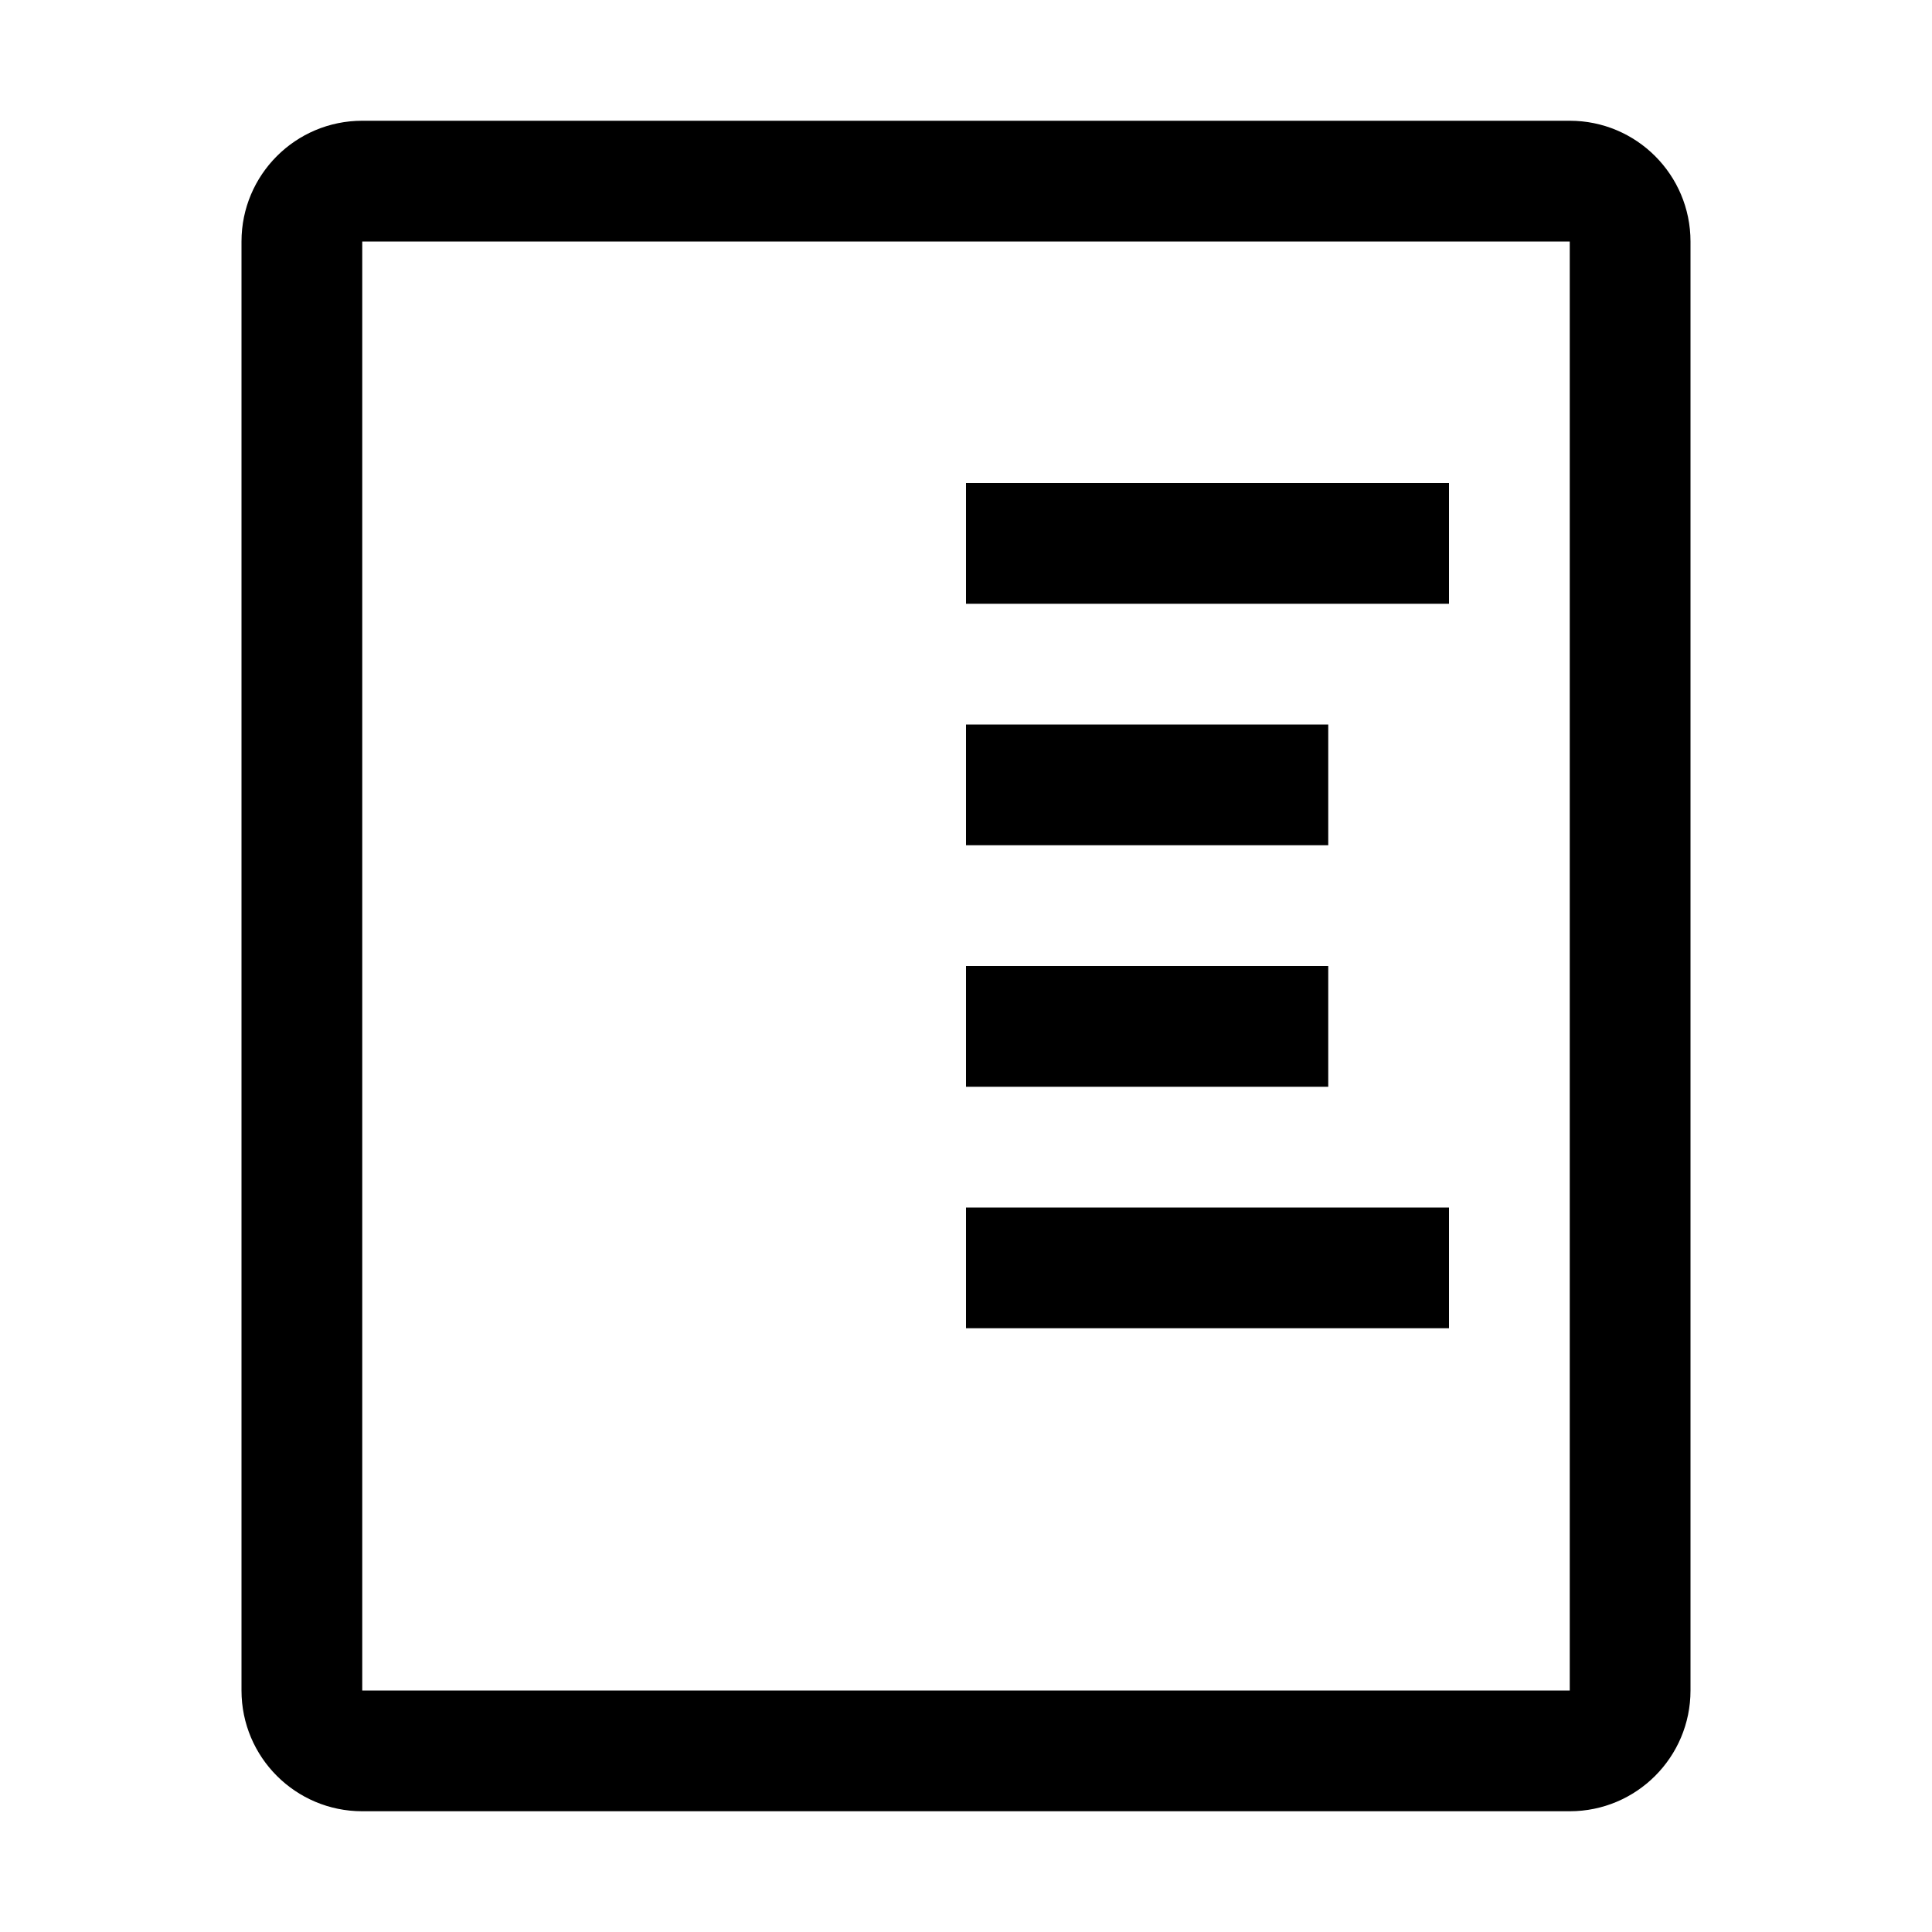
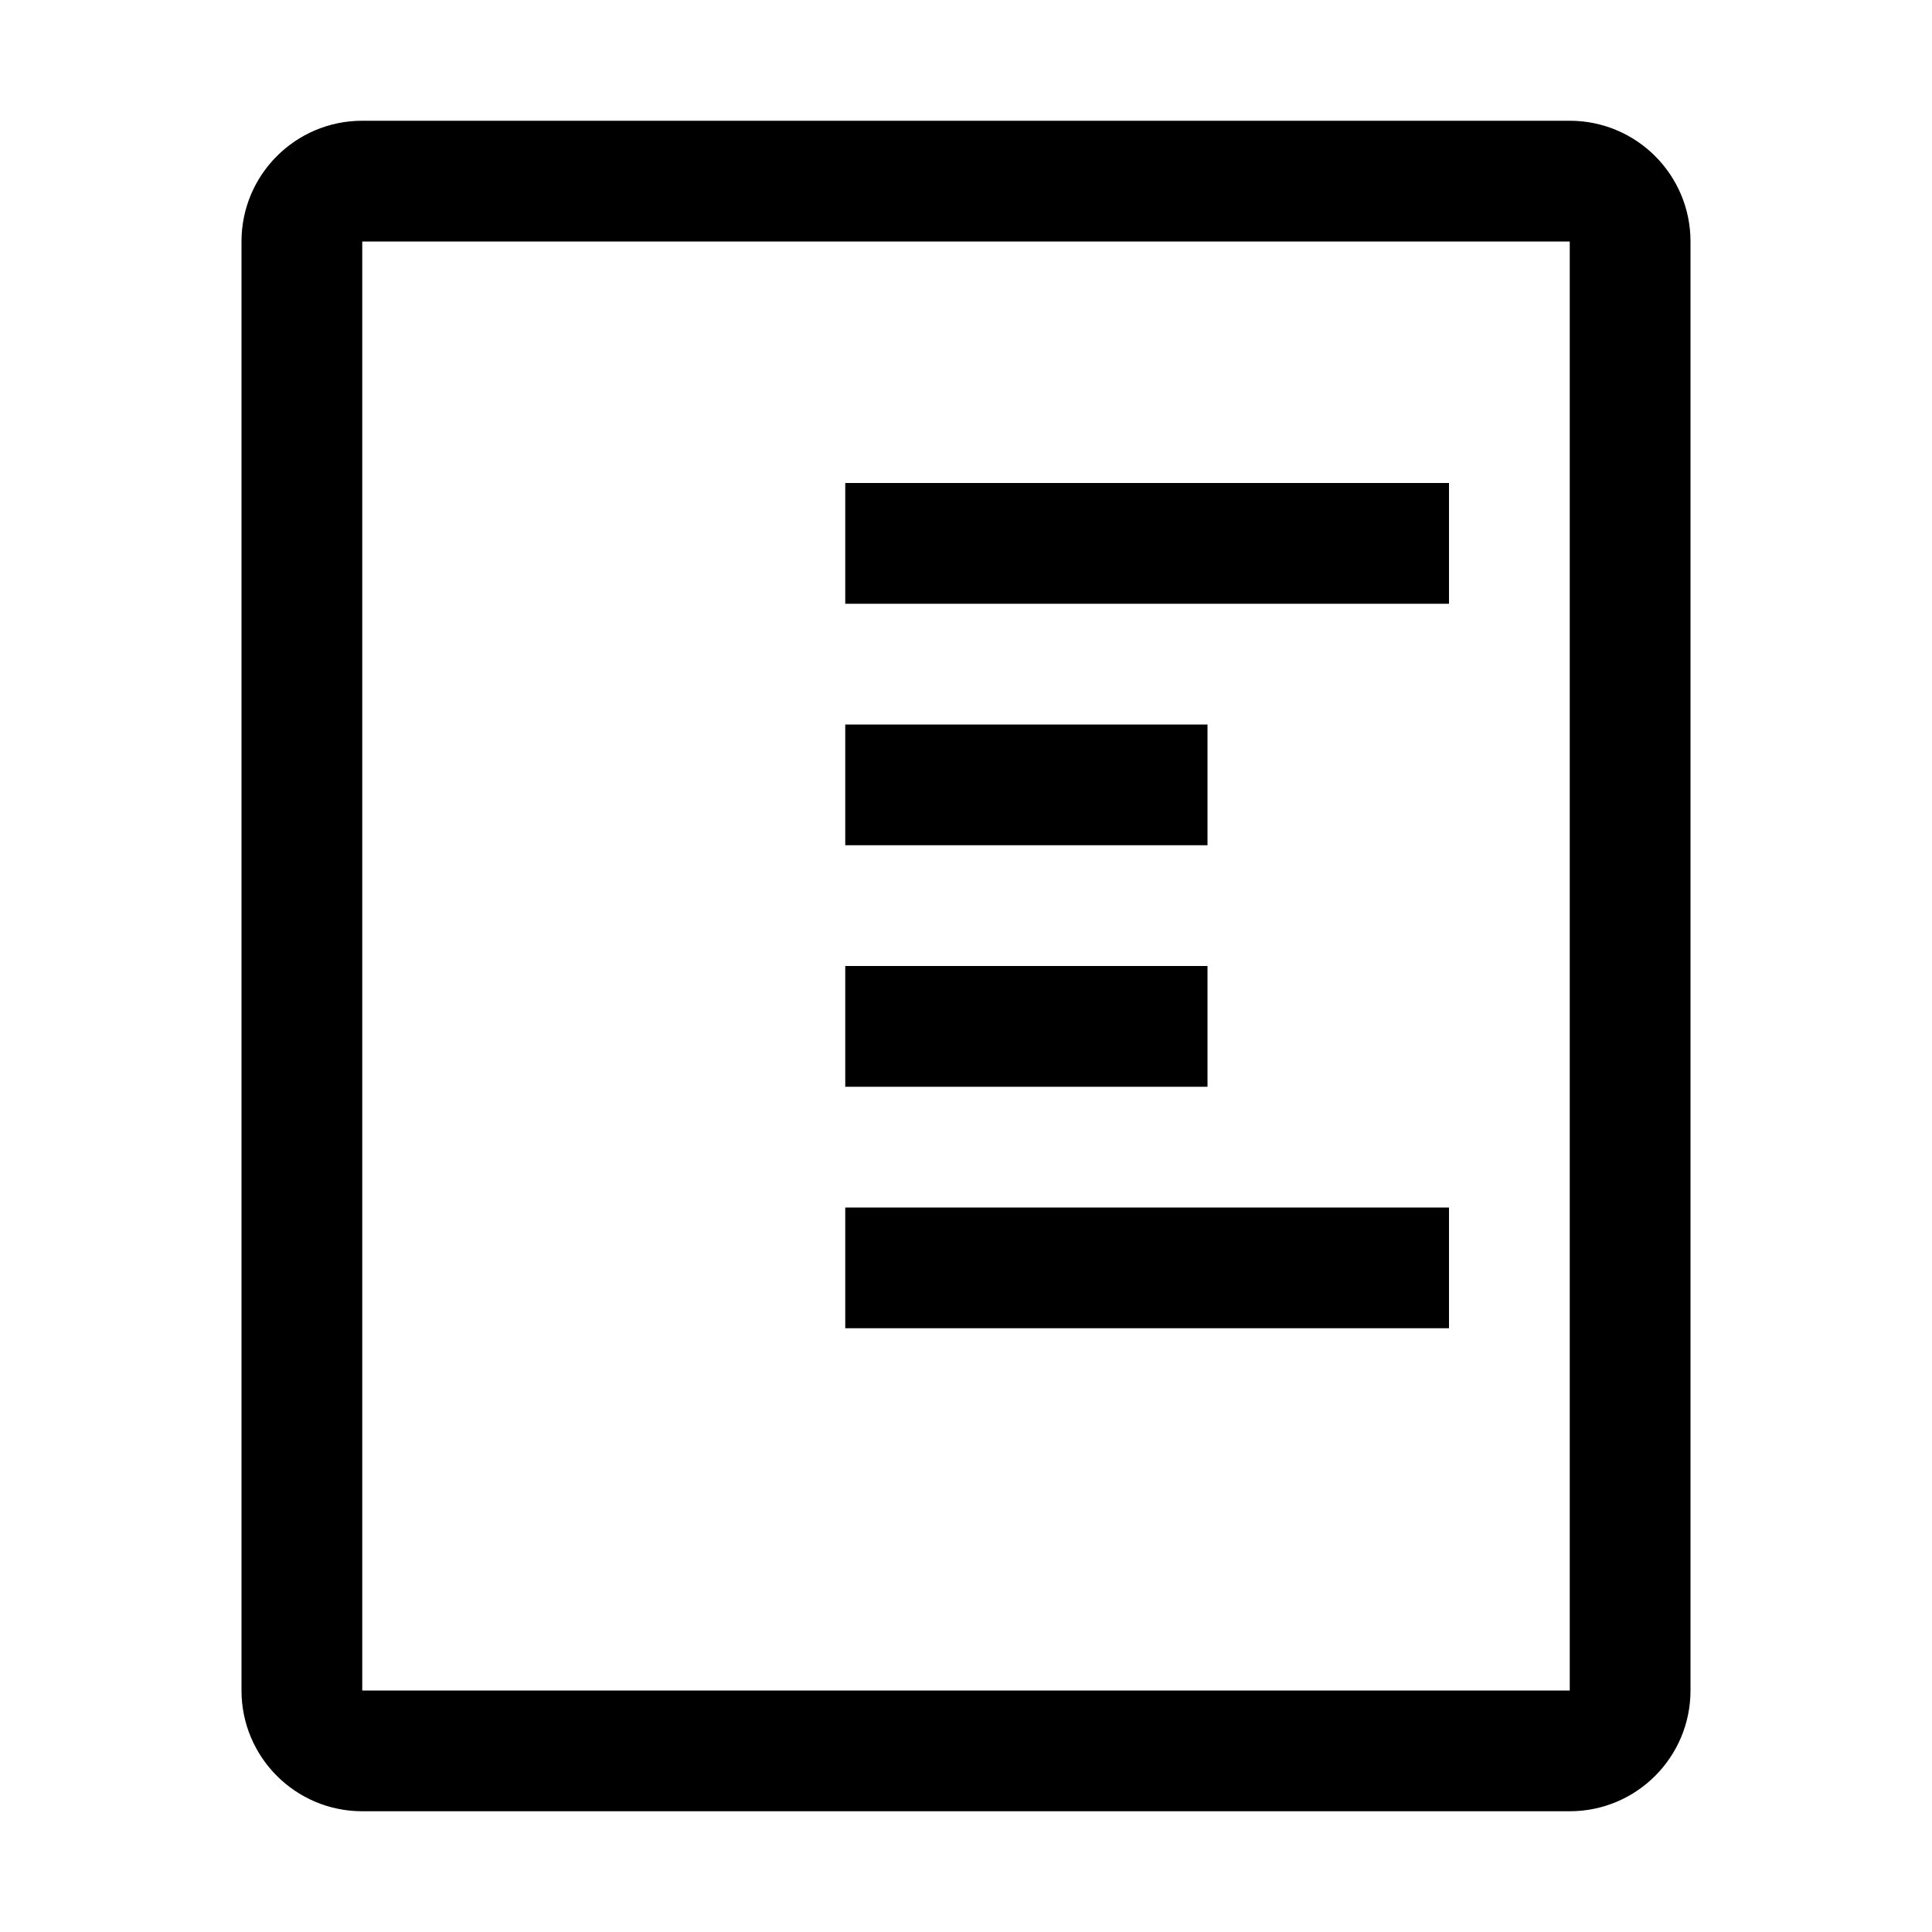
<svg xmlns="http://www.w3.org/2000/svg" viewBox="0 0 512 512">
  <g id="TOC_section" data-name="TOC section">
-     <path d="M96,32A32,32,0,0,0,64,64V448a32,32,0,0,0,32,32H416a32,32,0,0,0,32-32V64a32,32,0,0,0-32-32ZM416,448H96V64H416ZM384,160H256V128H384Zm-32,32H256v32h96Zm0,64H256v32h96Zm32,64H256v32H384Z" />
+     <path d="M96,32A32,32,0,0,0,64,64V448a32,32,0,0,0,32,32H416a32,32,0,0,0,32-32V64a32,32,0,0,0-32-32ZM416,448H96V64H416ZM384,160H224V128H384Zm-64,64H224V192h96Zm0,64H224V256h96Zm64,64H224V320H384Z" />
  </g>
</svg>
